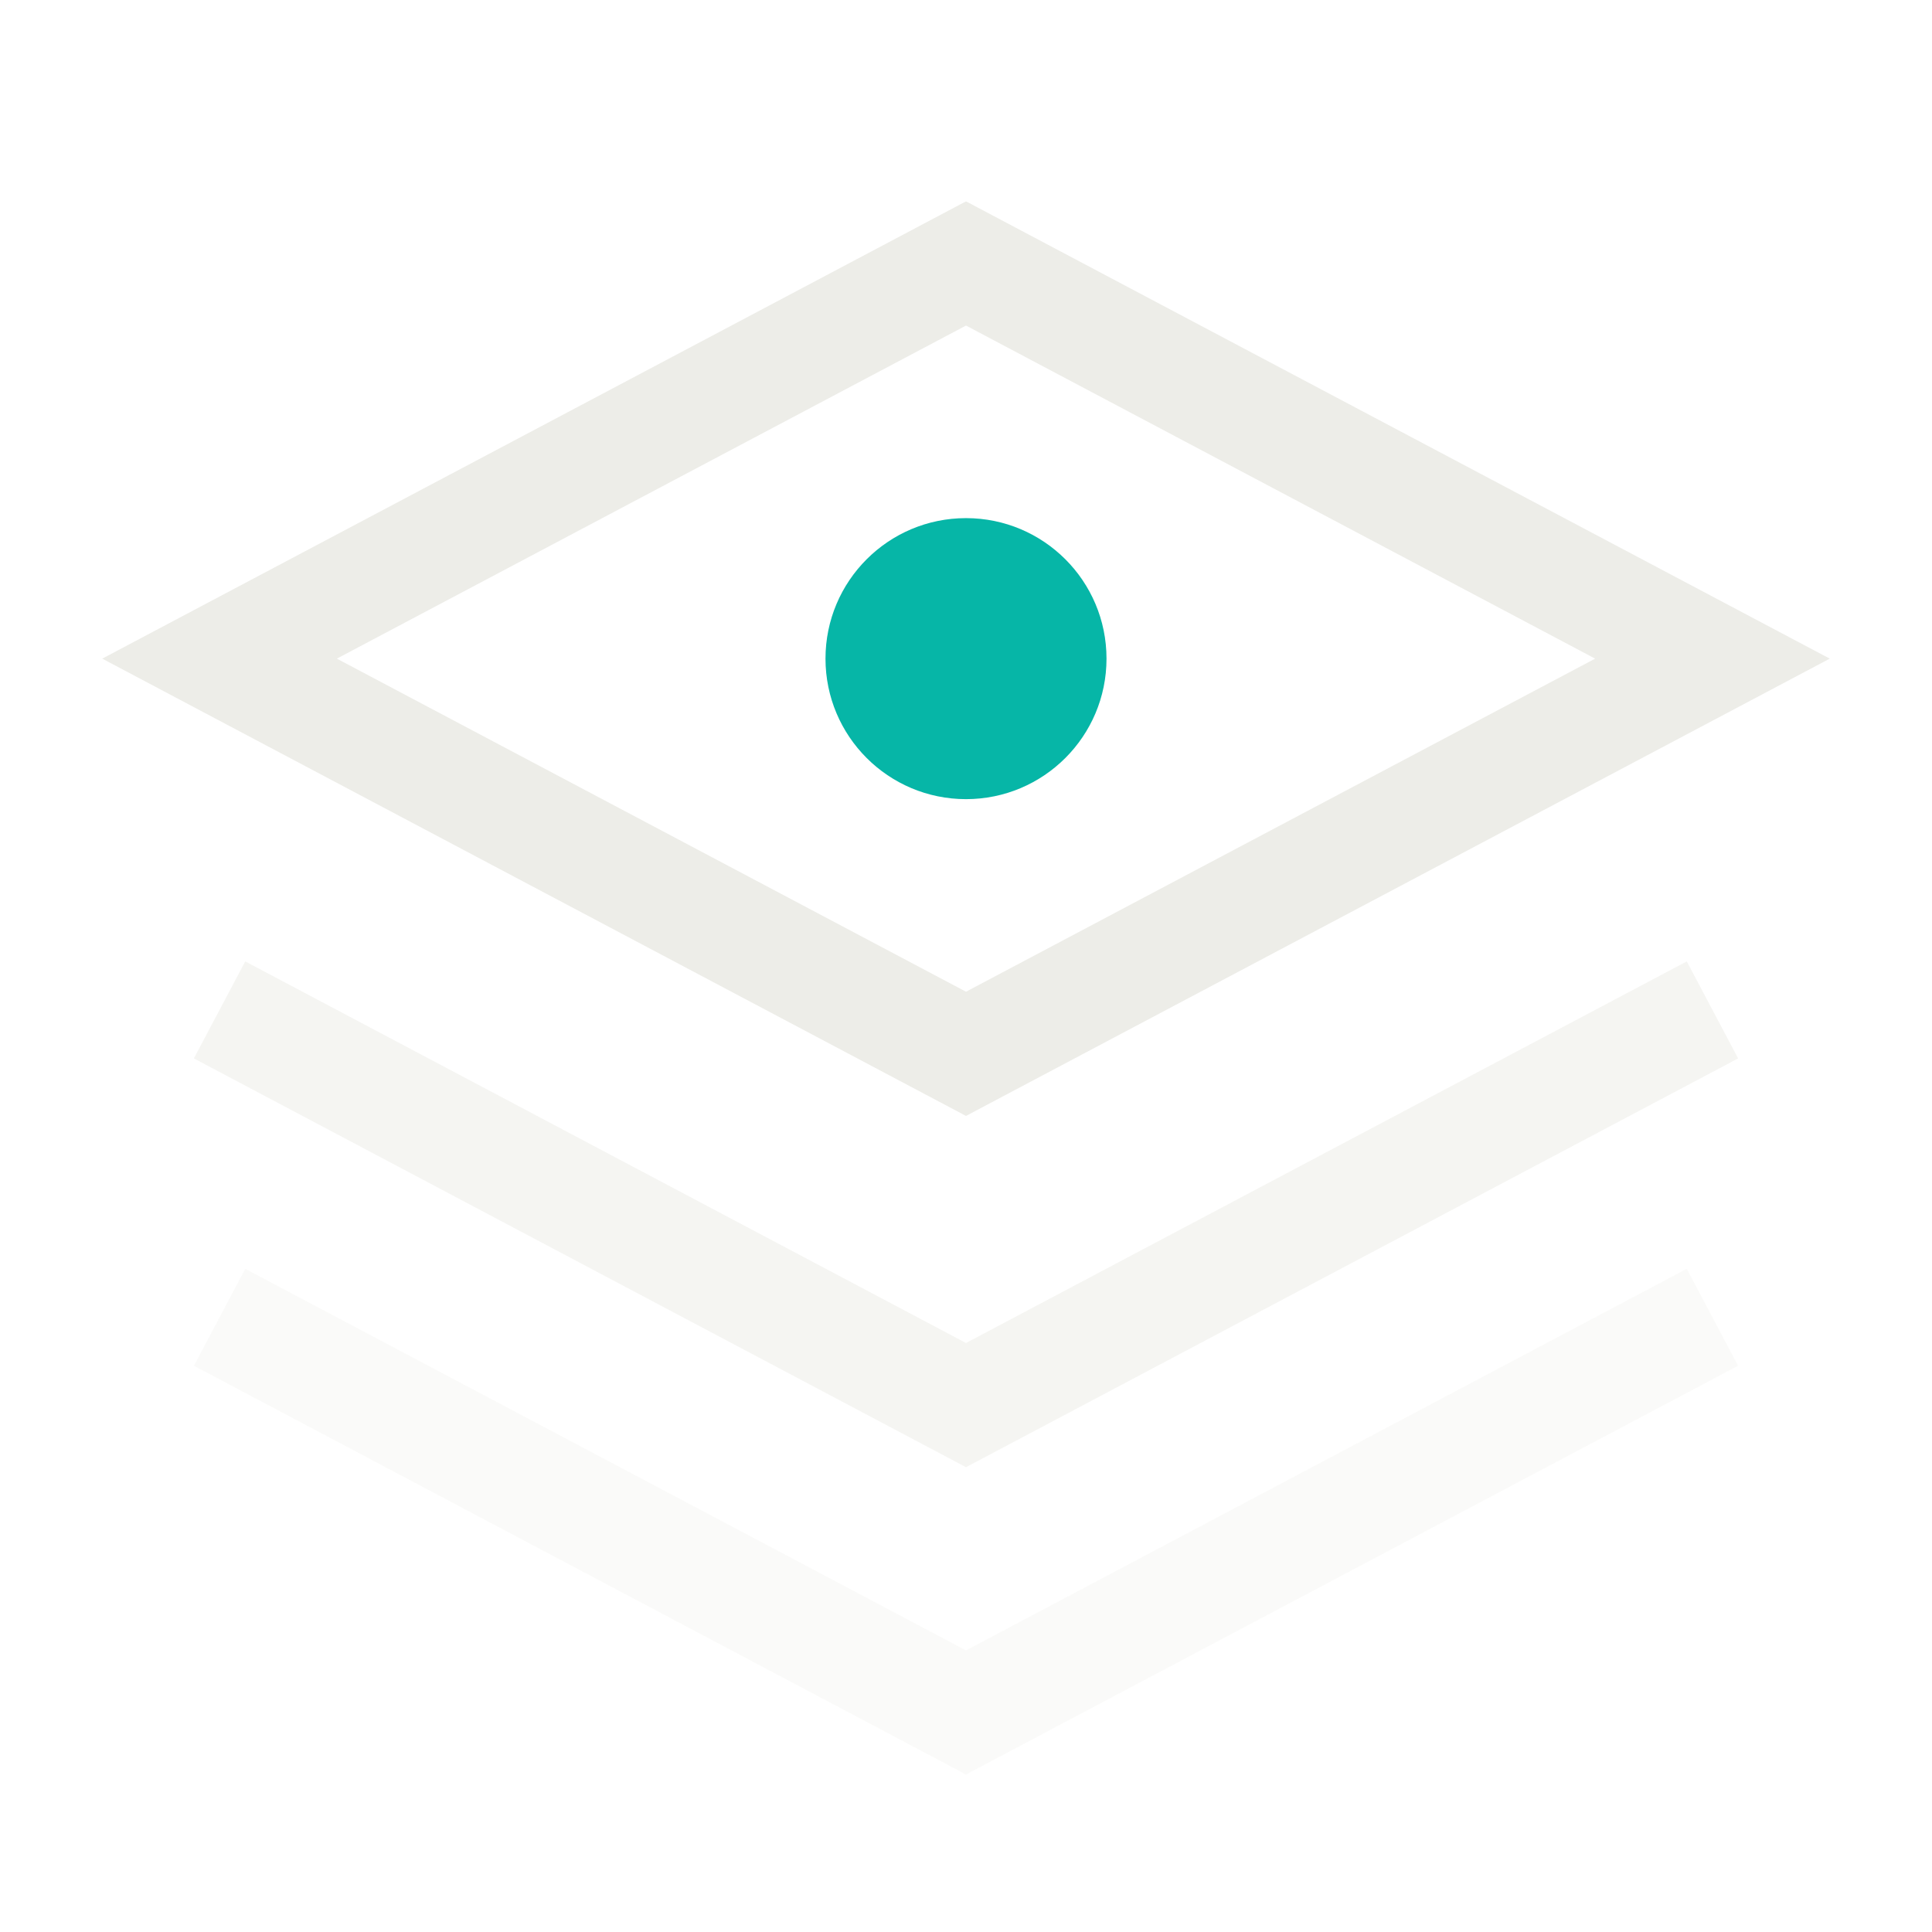
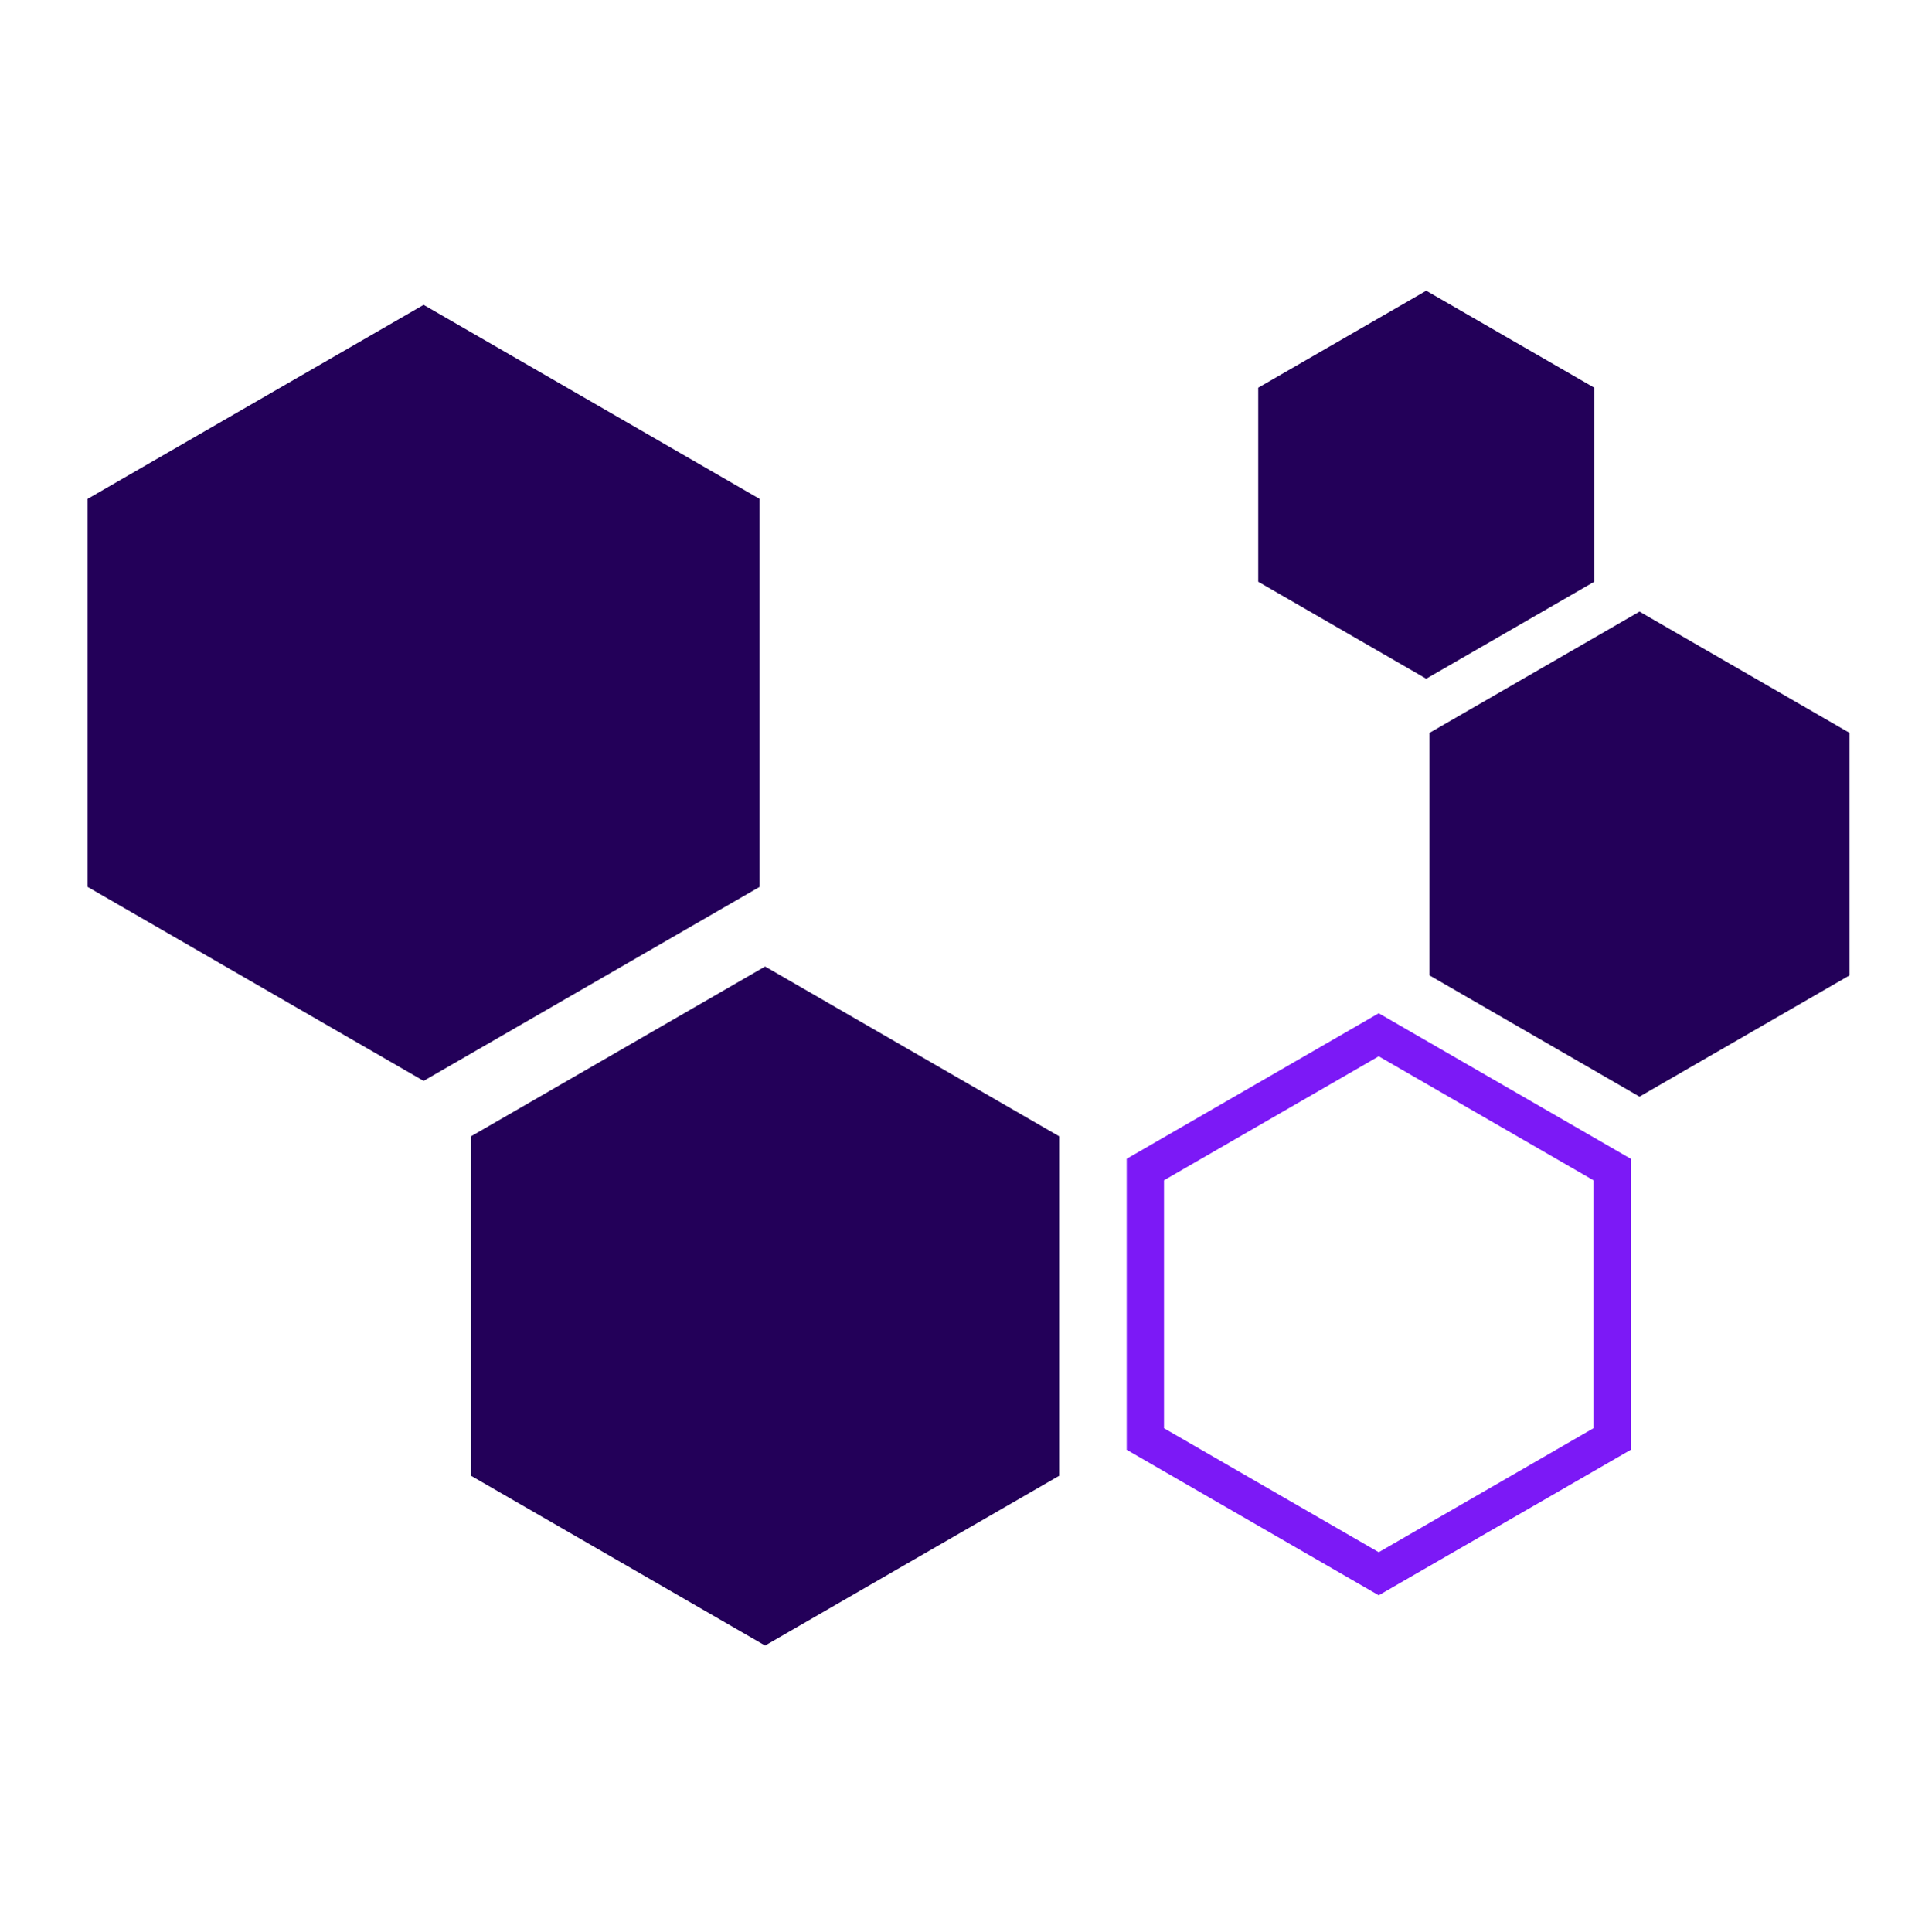
- <svg xmlns="http://www.w3.org/2000/svg" viewBox="0 0 22 22">
-   <g stroke="#EDEDE8" stroke-width="1.25" fill="none">
-     <path d="M2.5 7.5 L11 3 L19.5 7.5 L11 12 Z" />
-     <path d="M2.5 11.5 L11 16 L19.5 11.5" opacity=".55" />
-     <path d="M2.5 15 L11 19.5 L19.5 15" opacity=".25" />
+ <svg xmlns="http://www.w3.org/2000/svg" id="Symbol_color" data-name="Symbol color" viewBox="178 117 580 580">
+   <defs>
+     <style>
+       .cls-1 {
+         fill: #230059;
+       }
+ 
+       .cls-1, .cls-2 {
+         stroke-width: 0px;
+       }
+ 
+       .cls-2 {
+         fill: #7c19f6;
+       }
+     </style>
+   </defs>
+   <g id="Symbol">
+     <polygon class="cls-1" points="305.22 441.62 406.13 383.36 406.13 266.83 305.22 208.56 204.3 266.83 204.3 383.36 305.22 441.62" />
+     <polygon class="cls-1" points="407.78 611.2 496.09 560.22 496.09 458.25 407.78 407.27 319.48 458.25 319.48 560.22 407.78 611.2" />
+     <polygon class="cls-1" points="606.34 320.84 656.8 291.71 656.8 233.44 606.34 204.31 555.88 233.44 555.88 291.71 606.34 320.84" />
+     <polygon class="cls-1" points="670.39 446.35 733.47 409.93 733.47 337.1 670.39 300.68 607.32 337.1 607.32 409.93 670.39 446.35" />
+     <path class="cls-2" d="M592.07,434.24l64.49,37.23v74.47s-64.49,37.23-64.49,37.23l-64.49-37.23v-74.47l64.49-37.23h0ZM592.07,421.31l-75.69,43.7v87.4l75.69,43.7,75.69-43.7v-87.4s-75.69-43.7-75.69-43.7h0Z" />
  </g>
-   <circle cx="11" cy="7.5" r="1.6" fill="#06B6A7" />
</svg>
